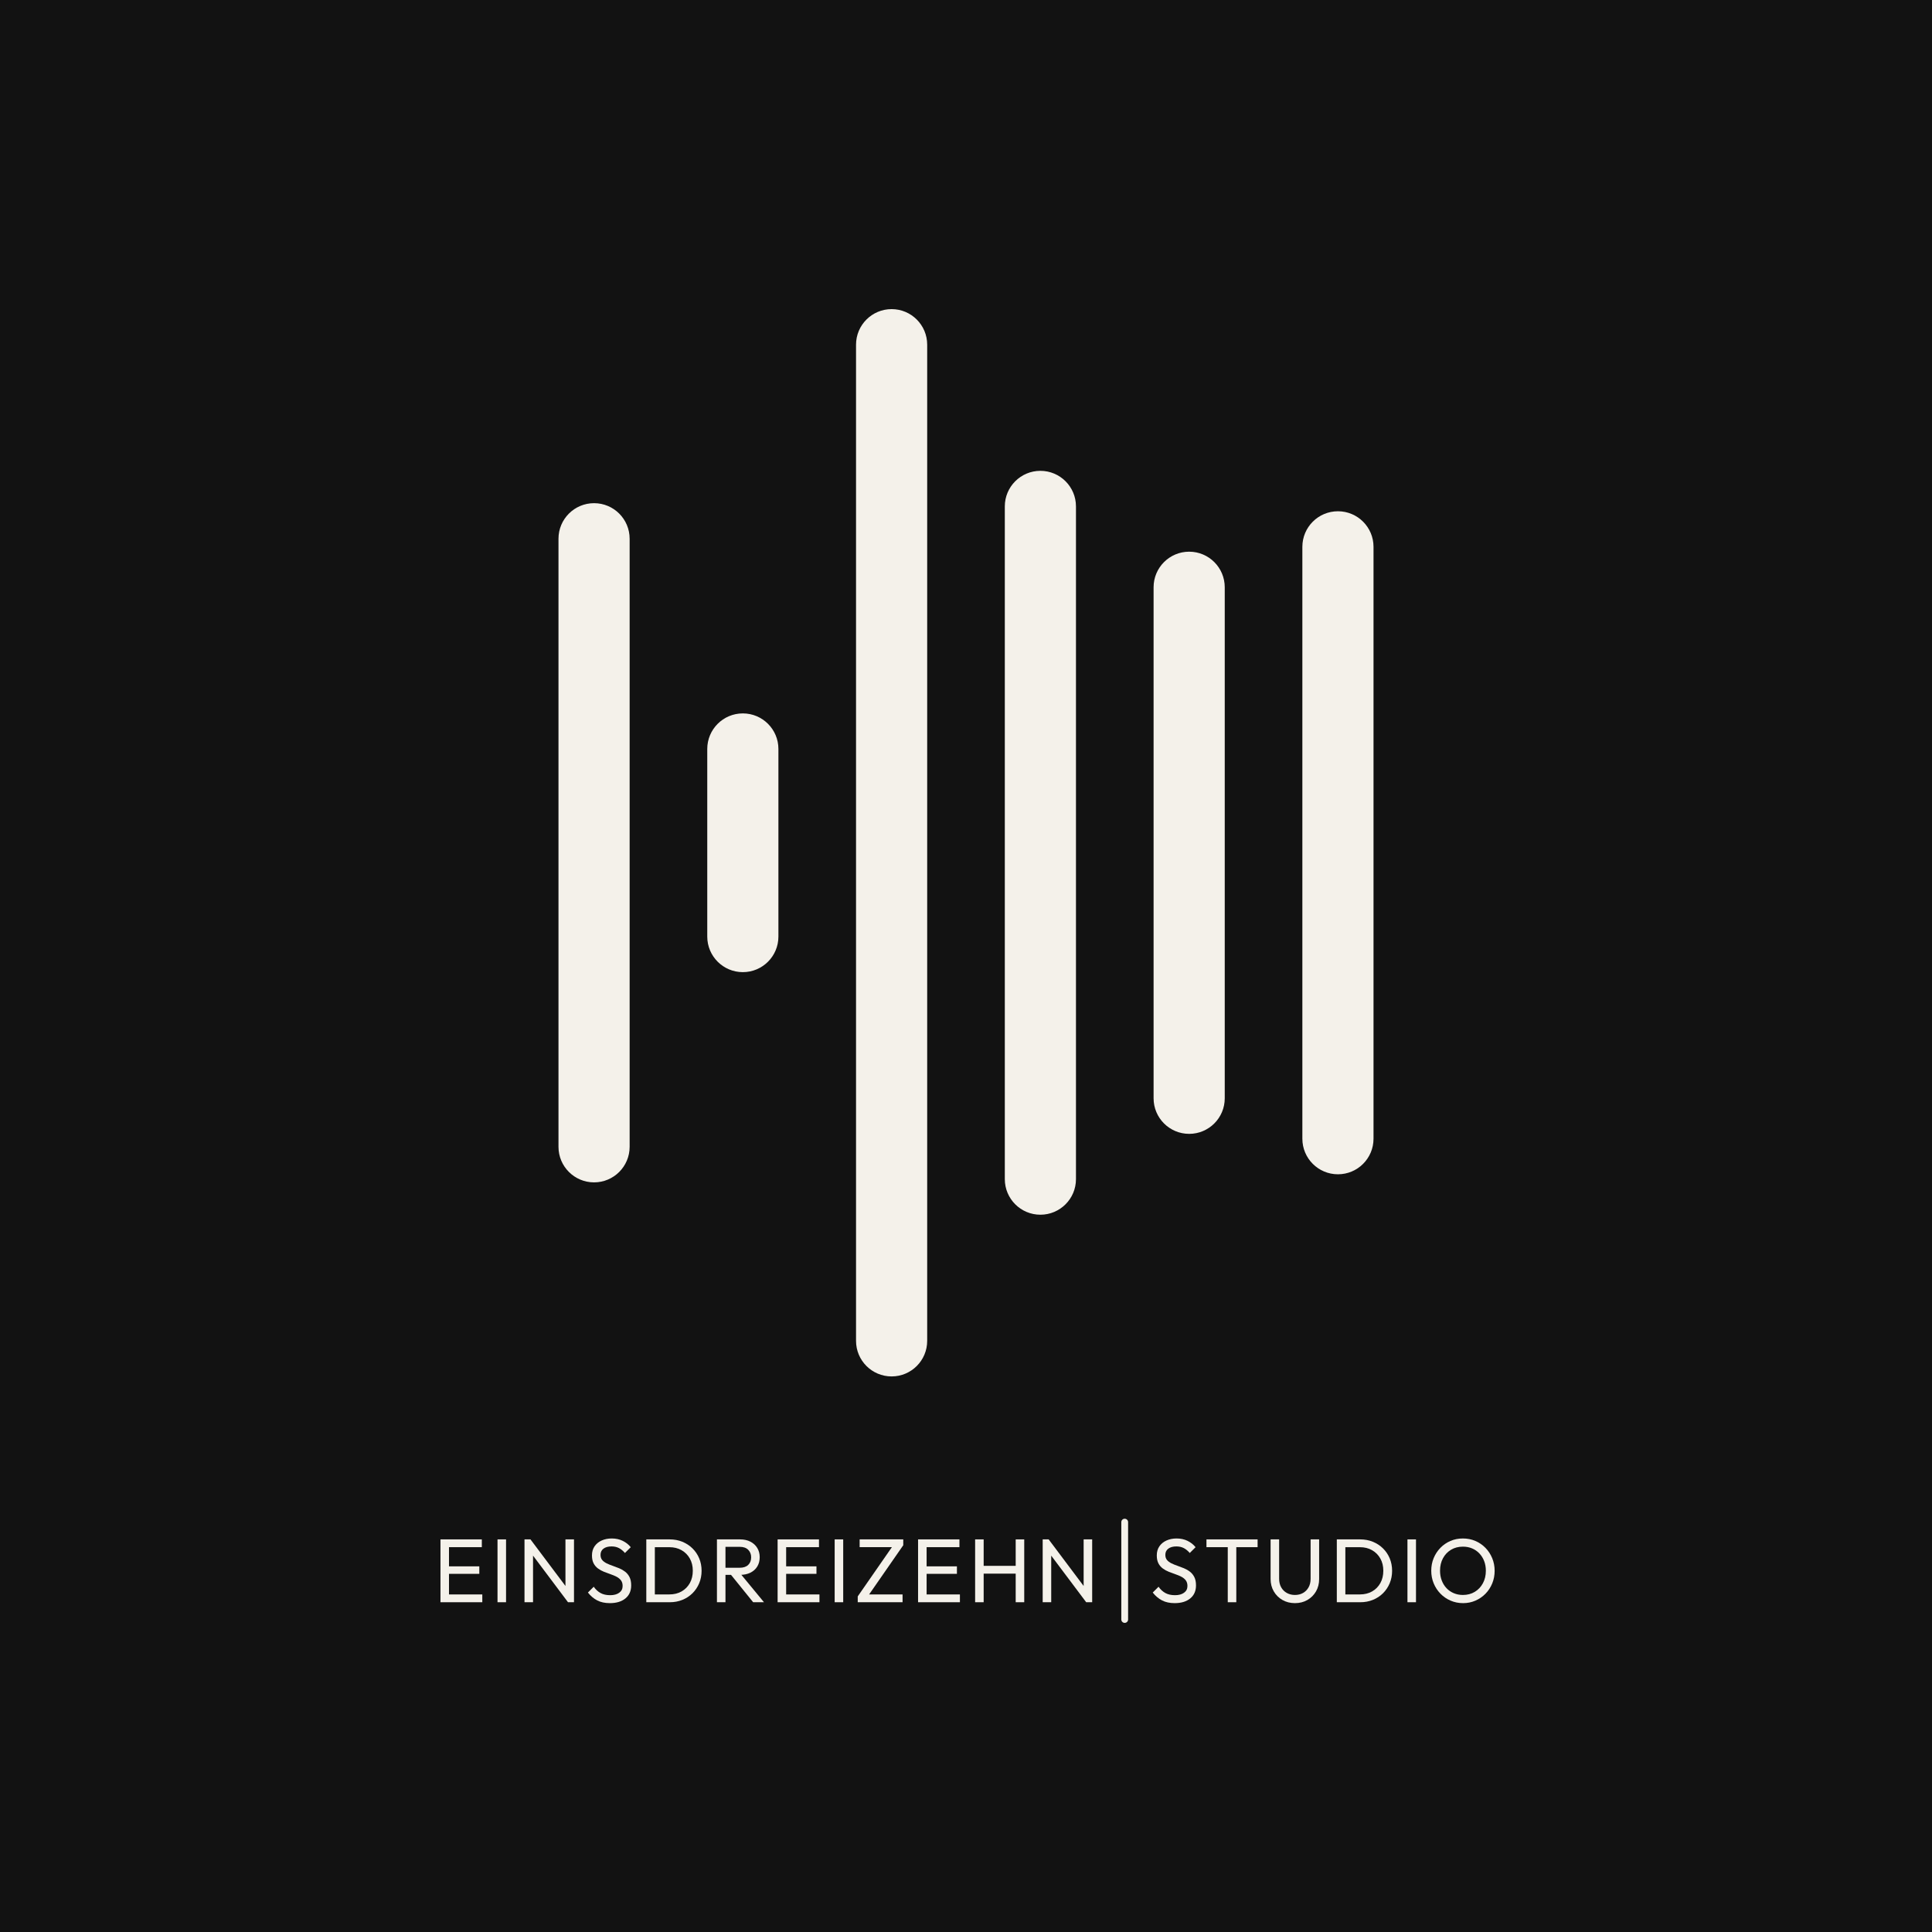
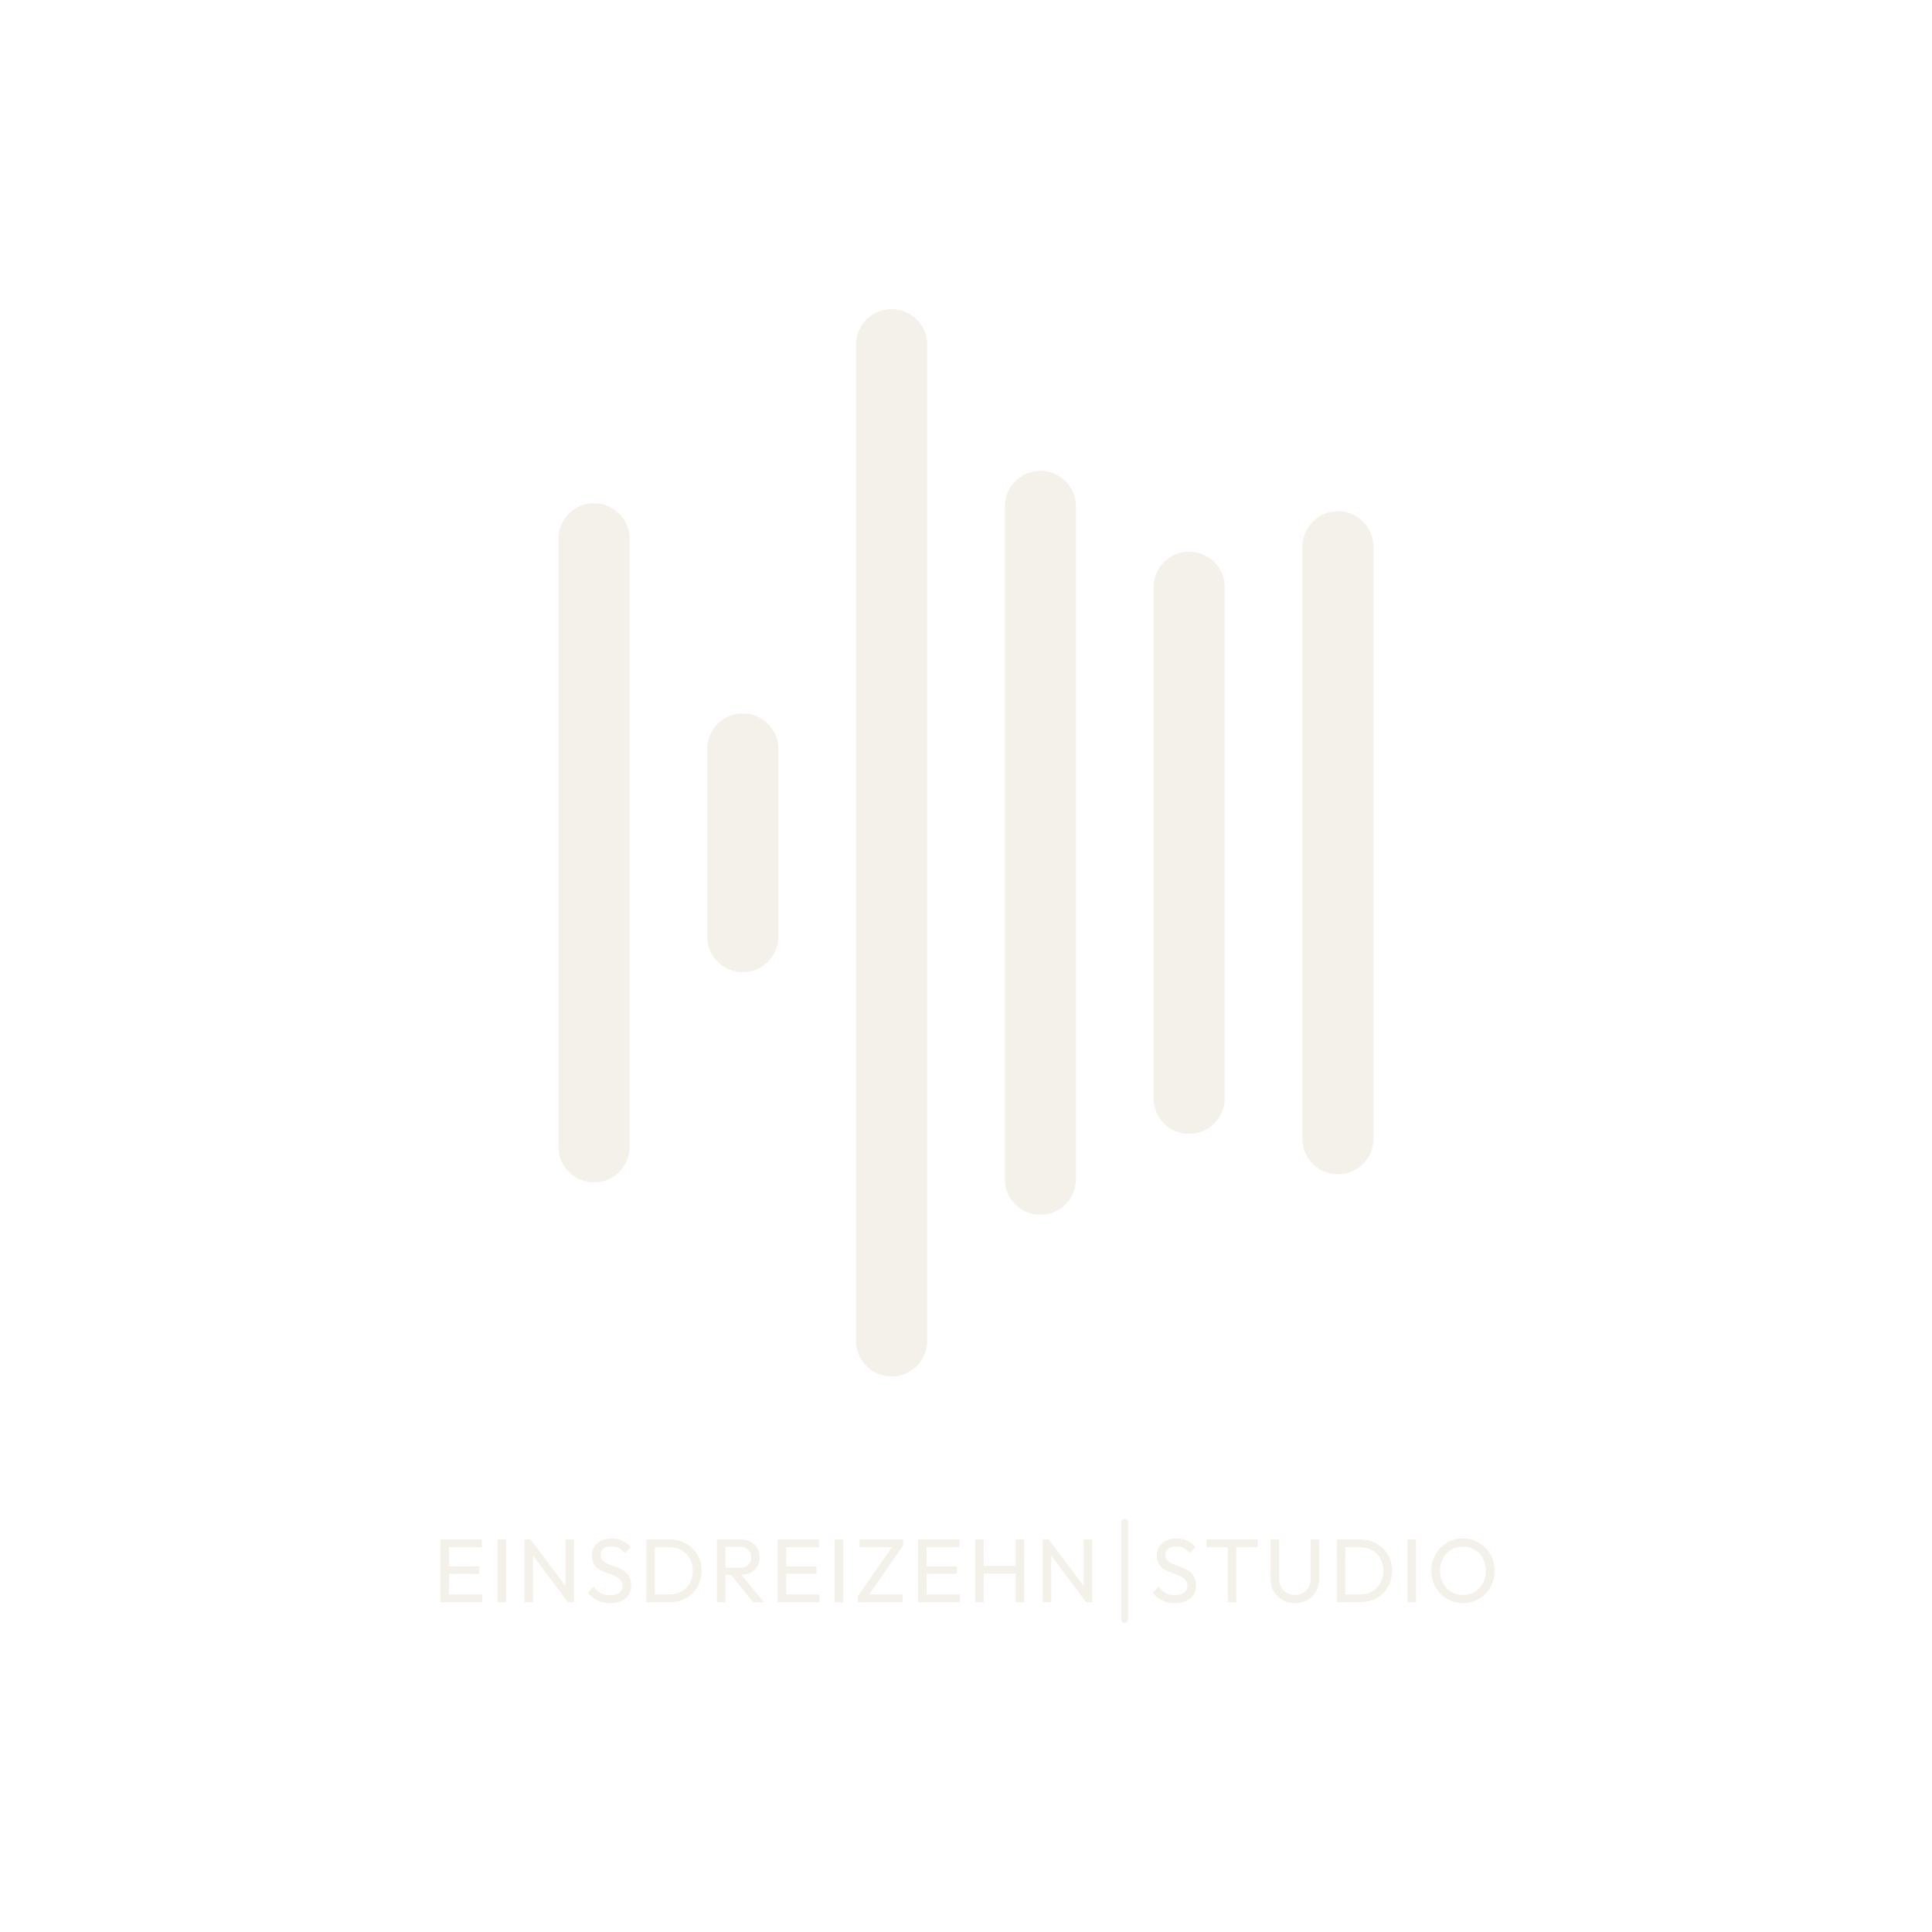
<svg xmlns="http://www.w3.org/2000/svg" viewBox="0 0 1000 1000" width="1000" height="1000" role="img" aria-label="113 Einsdreizehn Studio">
-   <rect width="1000" height="1000" fill="#121212" />
  <g fill="#F4F1EA" transform="translate(289.07 160.00) scale(1.67405)">
    <rect x="0" y="60" width="22" height="210" rx="11" />
    <rect x="46" y="125" width="22" height="80" rx="11" />
    <rect x="92" y="0" width="22" height="330" rx="11" />
    <rect x="138" y="50" width="22" height="230" rx="11" />
    <rect x="184" y="75" width="22" height="180" rx="11" />
    <rect x="230" y="62.5" width="22" height="205" rx="11" />
    <path d="M-36.491 399.816V380.384H-33.852V399.816ZM-34.706 399.816V397.408H-23.555V399.816ZM-34.706 391.038V388.721H-24.479V391.038ZM-34.706 382.792V380.384H-23.702V382.792Z" />
    <path d="M-18.851 399.816V380.384H-16.212V399.816Z" />
    <path d="M-10.507 399.816V380.384H-8.659L-7.868 383.45V399.816ZM2.947 399.816 -9.002 383.898 -8.659 380.384 3.29 396.302ZM2.947 399.816 2.156 396.939V380.384H4.795V399.816Z" />
    <path d="M15.89 400.096Q13.601 400.096 11.977 399.253Q10.353 398.409 9.1 396.82L10.899 395.028Q11.802 396.309 13.013 396.974Q14.224 397.639 15.988 397.639Q17.724 397.639 18.778 396.883Q19.831 396.127 19.831 394.797Q19.831 393.726 19.317 393.051Q18.802 392.375 17.959 391.938Q17.115 391.5 16.104 391.157Q15.092 390.814 14.081 390.408Q13.069 390.002 12.226 389.389Q11.382 388.777 10.868 387.808Q10.353 386.838 10.353 385.34Q10.353 383.695 11.158 382.526Q11.963 381.357 13.349 380.731Q14.735 380.104 16.471 380.104Q18.375 380.104 19.877 380.846Q21.378 381.588 22.344 382.799L20.545 384.591Q19.677 383.576 18.69 383.069Q17.703 382.561 16.408 382.561Q14.84 382.561 13.92 383.247Q12.999 383.933 12.999 385.165Q12.999 386.152 13.514 386.761Q14.028 387.37 14.872 387.783Q15.715 388.196 16.727 388.543Q17.738 388.889 18.75 389.309Q19.761 389.729 20.605 390.377Q21.448 391.024 21.963 392.043Q22.477 393.061 22.477 394.608Q22.477 397.177 20.699 398.637Q18.921 400.096 15.89 400.096Z" />
    <path d="M28.889 399.816V397.401H34.3Q36.442 397.401 38.073 396.47Q39.704 395.539 40.618 393.887Q41.531 392.235 41.531 390.072Q41.531 387.937 40.607 386.296Q39.683 384.654 38.052 383.727Q36.421 382.799 34.3 382.799H28.917V380.384H34.363Q36.484 380.384 38.283 381.115Q40.082 381.847 41.423 383.16Q42.763 384.472 43.505 386.24Q44.247 388.007 44.247 390.1Q44.247 392.165 43.505 393.943Q42.763 395.721 41.437 397.037Q40.11 398.353 38.311 399.085Q36.512 399.816 34.419 399.816ZM27.153 399.816V380.384H29.792V399.816Z" />
    <path d="M50.764 391.353V389.155H56.035Q57.729 389.155 58.65 388.287Q59.57 387.419 59.57 385.921Q59.57 384.521 58.66 383.604Q57.75 382.687 56.056 382.687H50.764V380.384H56.126Q57.981 380.384 59.353 381.098Q60.725 381.812 61.471 383.051Q62.216 384.29 62.216 385.879Q62.216 387.531 61.471 388.76Q60.725 389.988 59.353 390.671Q57.981 391.353 56.126 391.353ZM48.993 399.816V380.384H51.632V399.816ZM60.193 399.816 53.151 391.108 55.643 390.247 63.539 399.816Z" />
    <path d="M67.753 399.816V380.384H70.392V399.816ZM69.538 399.816V397.408H80.689V399.816ZM69.538 391.038V388.721H79.765V391.038ZM69.538 382.792V380.384H80.542V382.792Z" />
    <path d="M85.393 399.816V380.384H88.032V399.816Z" />
    <path d="M92.526 398.01 103.502 382.19H106.603L95.627 398.01ZM92.526 399.816V398.01L94.787 397.408H106.386V399.816ZM93.114 382.792V380.384H106.603V382.19L104.314 382.792Z" />
    <path d="M111.181 399.816V380.384H113.82V399.816ZM112.966 399.816V397.408H124.117V399.816ZM112.966 391.038V388.721H123.193V391.038ZM112.966 382.792V380.384H123.97V382.792Z" />
    <path d="M128.821 399.816V380.384H131.46V399.816ZM141.365 399.816V380.384H144.004V399.816ZM130.606 390.975V388.567H142.002V390.975Z" />
    <path d="M149.709 399.816V380.384H151.557L152.348 383.45V399.816ZM163.163 399.816 151.214 383.898 151.557 380.384 163.506 396.302ZM163.163 399.816 162.372 396.939V380.384H165.011V399.816Z" />
    <rect x="174.02" y="374.00" width="2.10" height="32.20" rx="1.05" />
    <path d="M190.526 400.096Q188.237 400.096 186.613 399.253Q184.989 398.409 183.736 396.82L185.535 395.028Q186.438 396.309 187.649 396.974Q188.86 397.639 190.624 397.639Q192.36 397.639 193.413 396.883Q194.467 396.127 194.467 394.797Q194.467 393.726 193.953 393.051Q193.438 392.375 192.595 391.938Q191.751 391.5 190.74 391.157Q189.728 390.814 188.716 390.408Q187.705 390.002 186.862 389.389Q186.018 388.777 185.504 387.808Q184.989 386.838 184.989 385.34Q184.989 383.695 185.794 382.526Q186.599 381.357 187.985 380.731Q189.371 380.104 191.107 380.104Q193.011 380.104 194.512 380.846Q196.014 381.588 196.98 382.799L195.181 384.591Q194.313 383.576 193.326 383.069Q192.339 382.561 191.044 382.561Q189.476 382.561 188.555 383.247Q187.635 383.933 187.635 385.165Q187.635 386.152 188.149 386.761Q188.664 387.37 189.507 387.783Q190.351 388.196 191.363 388.543Q192.374 388.889 193.385 389.309Q194.397 389.729 195.24 390.377Q196.084 391.024 196.599 392.043Q197.113 393.061 197.113 394.608Q197.113 397.177 195.335 398.637Q193.557 400.096 190.526 400.096Z" />
    <path d="M206.934 399.816V380.937H209.573V399.816ZM200.347 382.792V380.384H216.16V382.792Z" />
    <path d="M227.71 400.096Q225.553 400.096 223.85 399.124Q222.147 398.152 221.162 396.459Q220.178 394.766 220.178 392.634V380.384H222.817V392.571Q222.817 394.096 223.46 395.223Q224.104 396.349 225.215 396.959Q226.326 397.569 227.706 397.569Q229.11 397.569 230.194 396.959Q231.278 396.35 231.913 395.225Q232.547 394.099 232.547 392.599V380.384H235.186V392.662Q235.186 394.795 234.212 396.473Q233.237 398.151 231.552 399.124Q229.866 400.096 227.71 400.096Z" />
    <path d="M242.389 399.816V397.401H247.8Q249.942 397.401 251.573 396.47Q253.204 395.539 254.118 393.887Q255.031 392.235 255.031 390.072Q255.031 387.937 254.107 386.296Q253.183 384.654 251.552 383.727Q249.921 382.799 247.8 382.799H242.417V380.384H247.863Q249.984 380.384 251.783 381.115Q253.582 381.847 254.923 383.16Q256.263 384.472 257.005 386.24Q257.747 388.007 257.747 390.1Q257.747 392.165 257.005 393.943Q256.263 395.721 254.937 397.037Q253.61 398.353 251.811 399.085Q250.012 399.816 247.919 399.816ZM240.653 399.816V380.384H243.292V399.816Z" />
    <path d="M262.493 399.816V380.384H265.132V399.816Z" />
    <path d="M279.692 400.096Q277.62 400.096 275.832 399.322Q274.043 398.549 272.699 397.174Q271.355 395.798 270.603 393.978Q269.85 392.158 269.85 390.072Q269.85 387.979 270.599 386.173Q271.348 384.367 272.682 382.999Q274.015 381.63 275.789 380.867Q277.564 380.104 279.636 380.104Q281.708 380.104 283.486 380.867Q285.264 381.63 286.605 382.999Q287.945 384.367 288.697 386.187Q289.45 388.007 289.45 390.1Q289.45 392.186 288.701 394.006Q287.952 395.826 286.619 397.188Q285.285 398.549 283.514 399.322Q281.743 400.096 279.692 400.096ZM279.636 397.569Q281.722 397.569 283.314 396.603Q284.907 395.637 285.82 393.947Q286.734 392.256 286.734 390.072Q286.734 388.448 286.209 387.09Q285.684 385.732 284.732 384.728Q283.78 383.723 282.489 383.177Q281.197 382.631 279.636 382.631Q277.571 382.631 275.979 383.583Q274.386 384.535 273.476 386.212Q272.566 387.888 272.566 390.072Q272.566 391.696 273.091 393.079Q273.616 394.461 274.558 395.459Q275.499 396.456 276.801 397.013Q278.103 397.569 279.636 397.569Z" />
  </g>
</svg>
